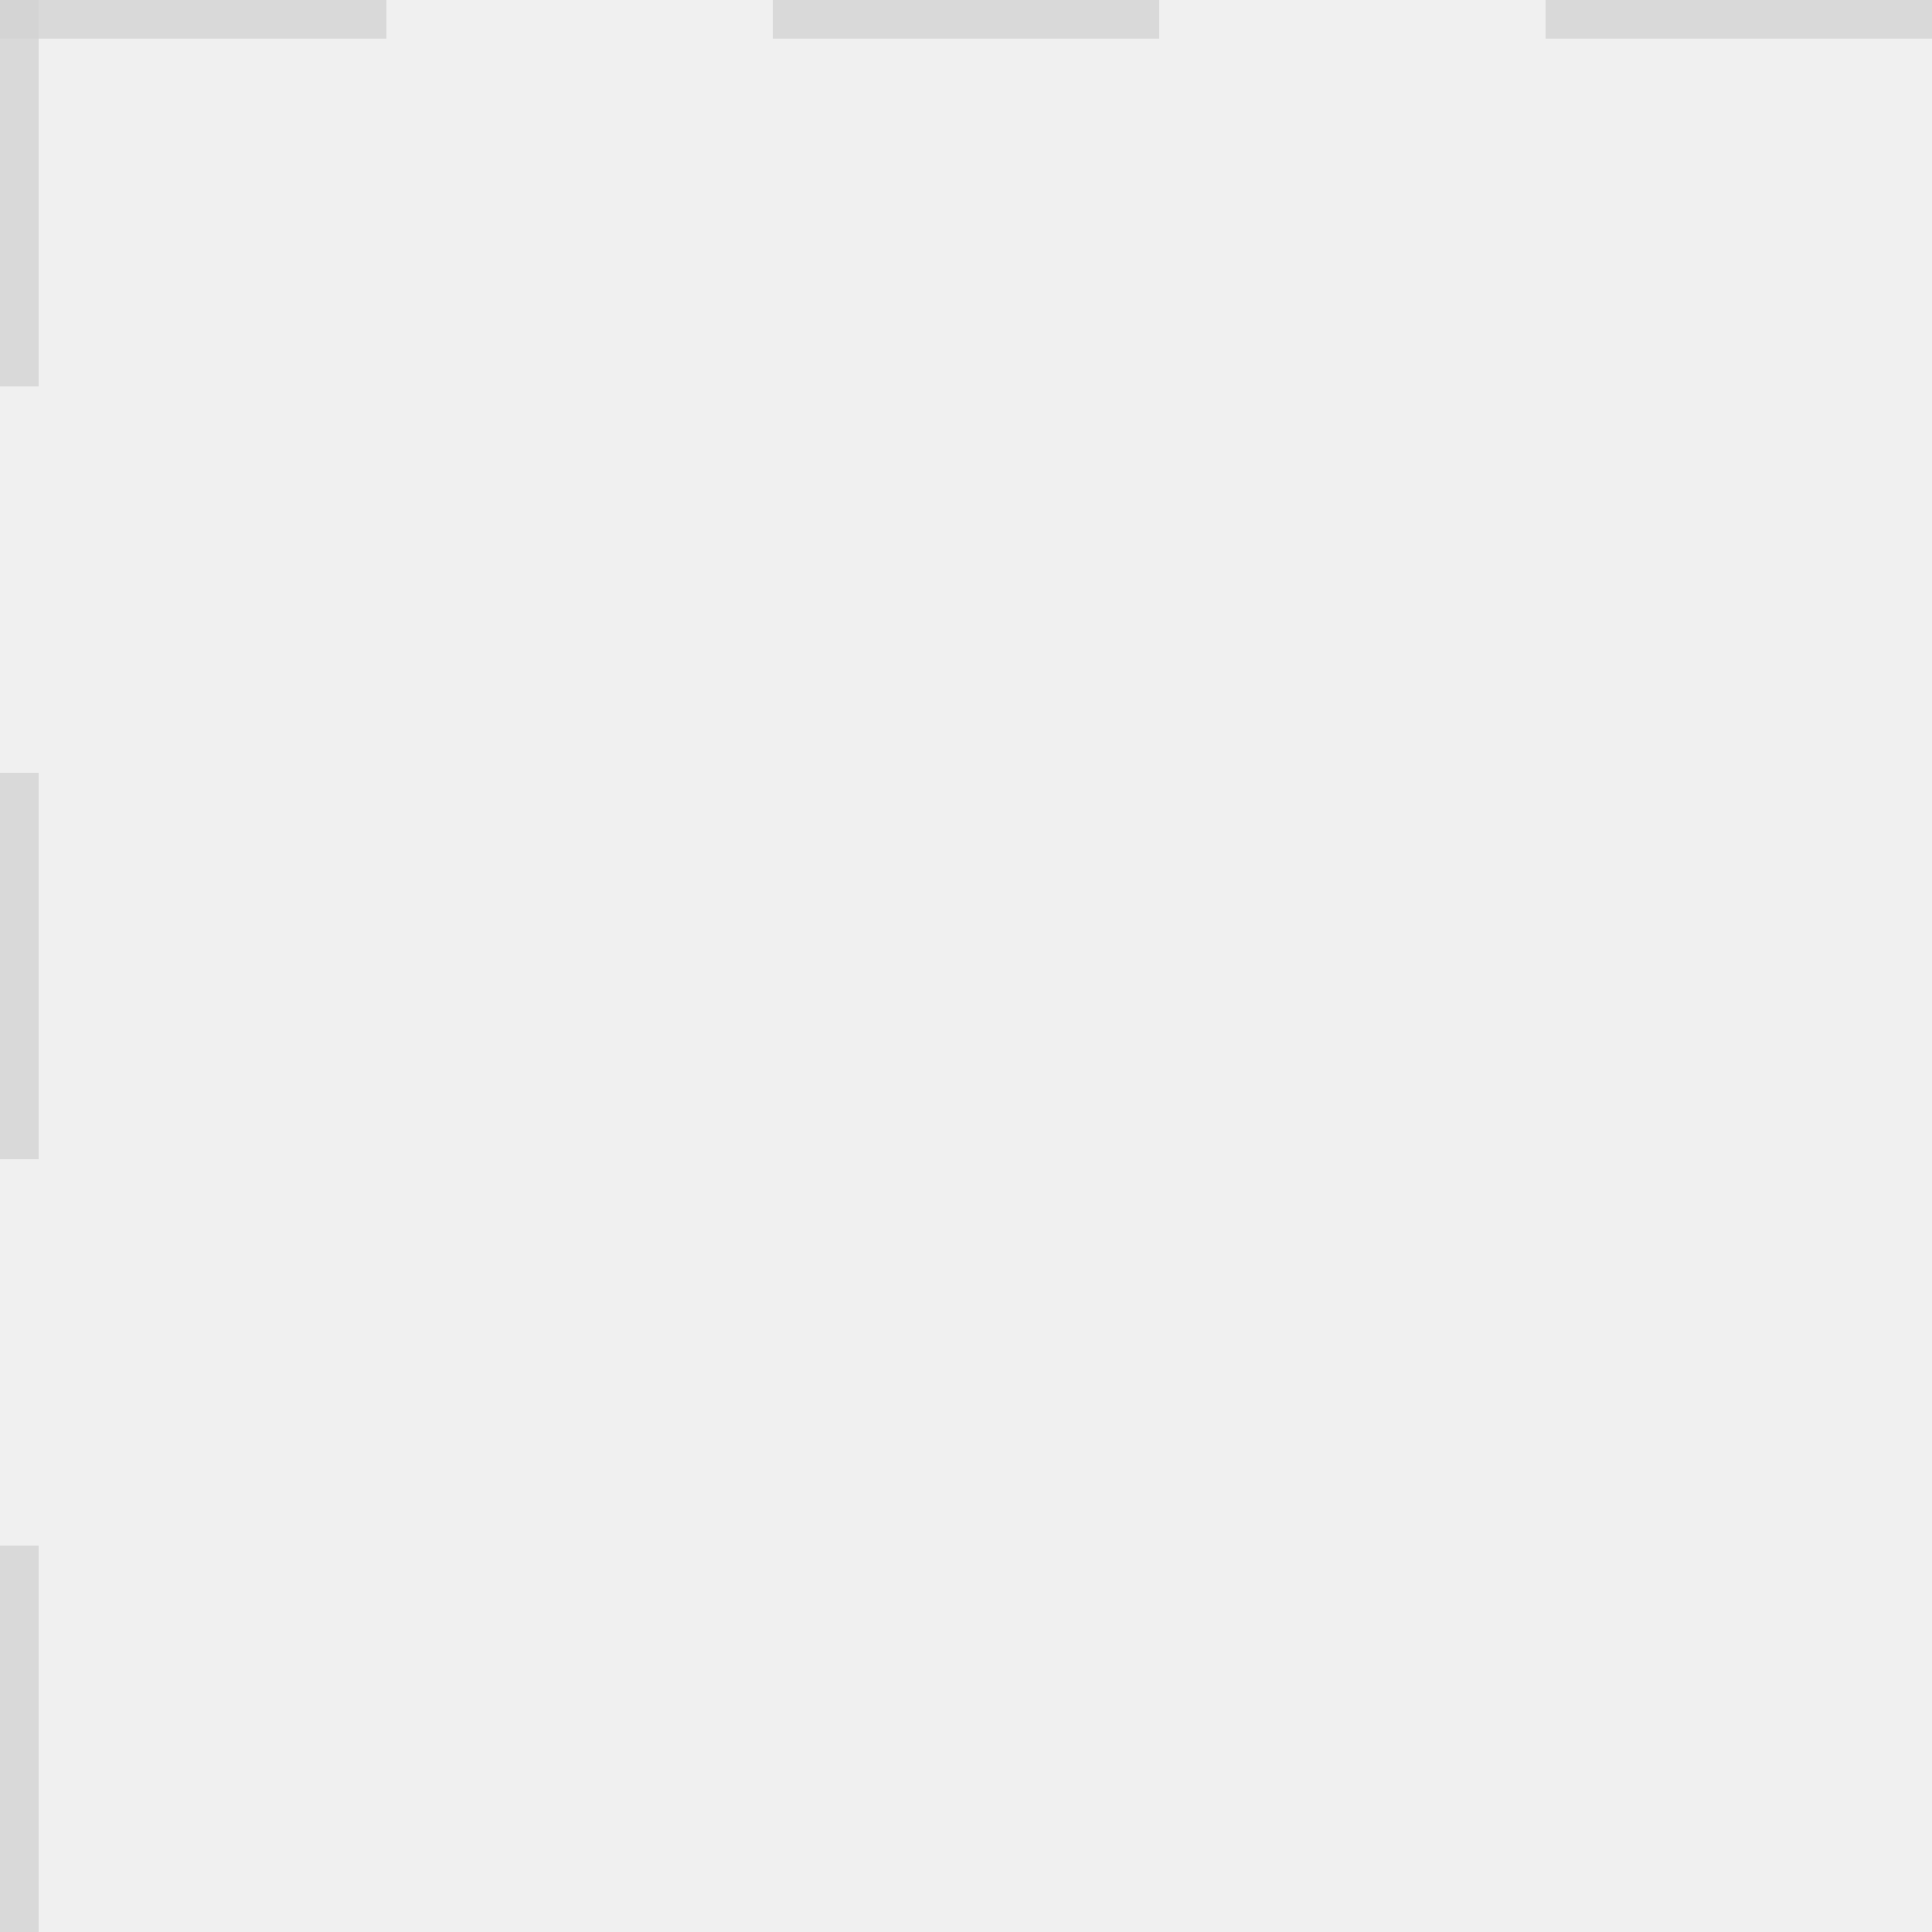
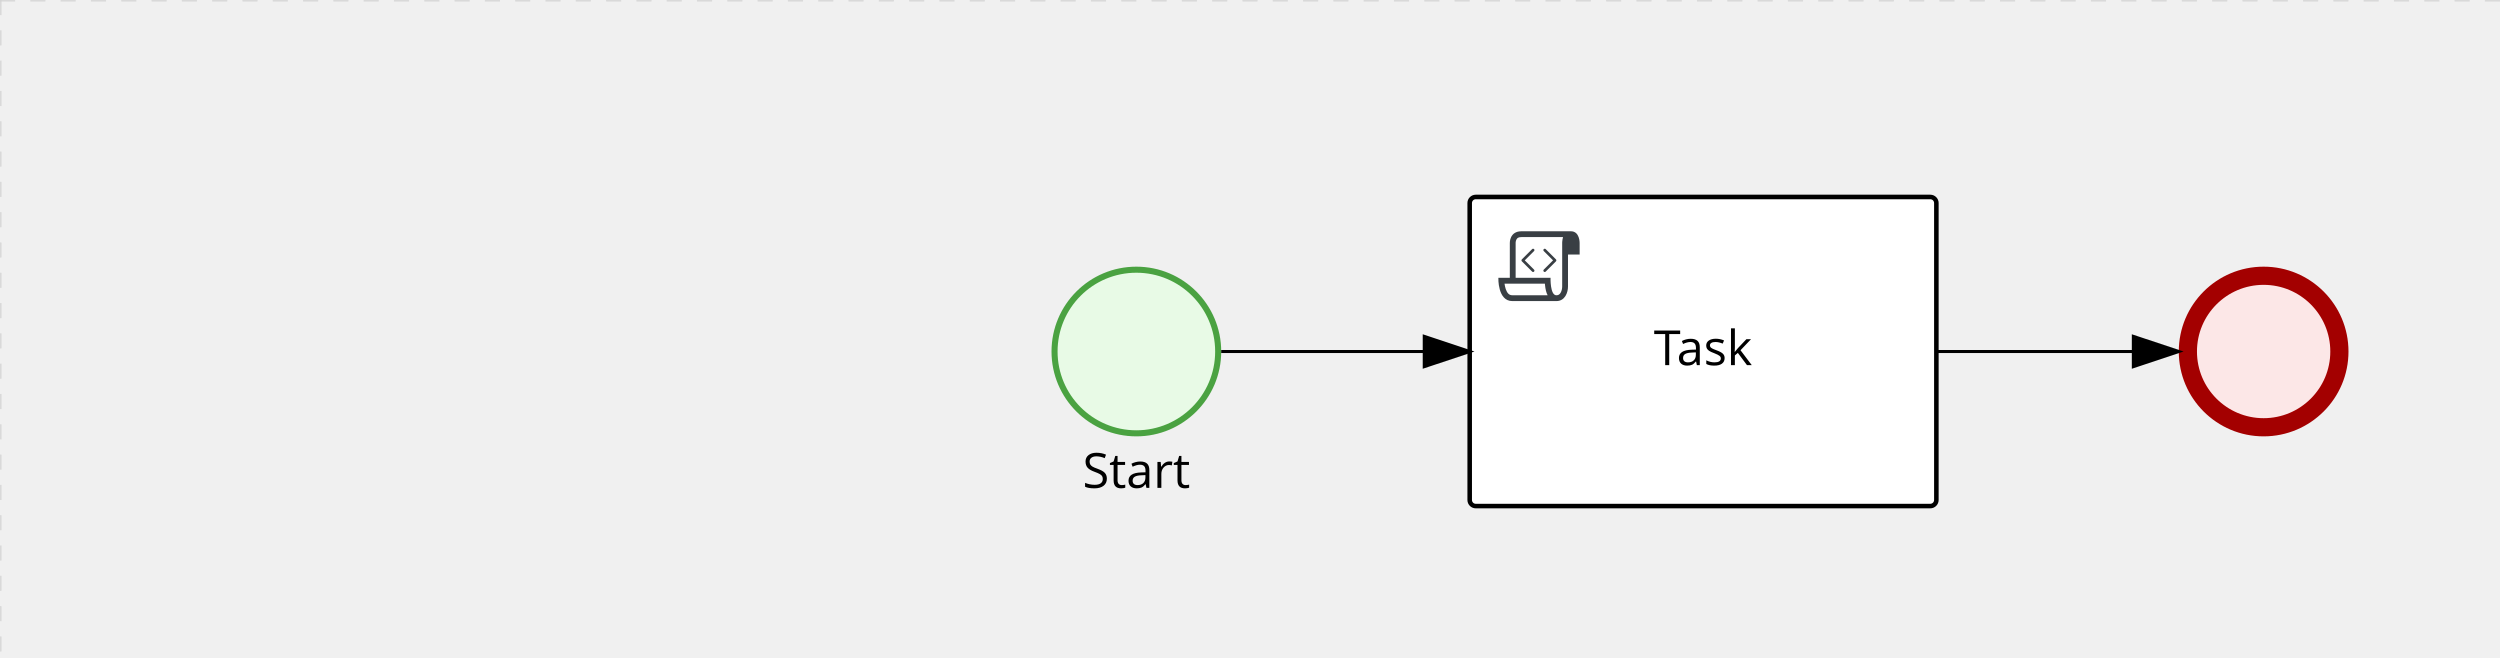
- <svg xmlns="http://www.w3.org/2000/svg" version="1.1" width="25" height="25" viewBox="0 0 25 25">
+ <svg xmlns="http://www.w3.org/2000/svg" version="1.1" width="825" height="217" viewBox="0 0 825 217">
  <defs />
  <g transform="matrix(1,0,0,1,0,0)">
    <g>
      <g>
        <g>
          <path fill="none" stroke="#d3d3d3" paint-order="fill stroke markers" d=" M 0 0 L 1200 0" stroke-miterlimit="10" stroke-opacity="0.8" stroke-dasharray="5" />
        </g>
        <g>
          <path fill="none" stroke="#d3d3d3" paint-order="fill stroke markers" d=" M 0 0 L 0 800" stroke-miterlimit="10" stroke-opacity="0.8" stroke-dasharray="5" />
        </g>
      </g>
+       <g id="_B22A99A4-E16D-4487-AEB7-B51C4B1B9830" bpmn2nodeid="_B22A99A4-E16D-4487-AEB7-B51C4B1B9830" transform="matrix(1,0,0,1,347,88)">
+         <g>
+           <path fill="none" stroke="none" />
+         </g>
+         <g transform="matrix(0.125,0,0,0.125,0,0)">
+           <g transform="matrix(1,0,0,1,0,0)">
+             <path fill="#e8fae6" stroke="none" id="_B22A99A4-E16D-4487-AEB7-B51C4B1B9830?shapeType=BACKGROUND" paint-order="stroke fill markers" d=" M 0 0 M 444 224 C 444 263.9 434.2 300.8 414.4 334.5 C 394.7 368.2 368 394.9 334.4 414.5 C 300.8 434.1 263.9 444 224 444 C 184.1 444 147.2 434.2 113.5 414.4 C 79.8 394.7 53.1 368 33.5 334.4 C 13.9 300.8 4 263.9 4 224 C 4 184.1 13.8 147.2 33.6 113.5 C 53.4 79.8 80.1 53.1 113.6 33.5 C 147.1 13.9 184.1 4 224 4 C 263.9 4 300.8 13.8 334.5 33.6 C 368.2 53.4 394.9 80.1 414.5 113.6 C 434.1 147.1 444 184.1 444 224 Z" />
+           </g>
+           <g>
+             <g transform="matrix(1,0,0,1,0,0)">
+               <g transform="matrix(1,0,0,1,0,0)">
+                 <path fill="rgb(74,162,65)" stroke="none" id="_B22A99A4-E16D-4487-AEB7-B51C4B1B9830?shapeType=BORDER&amp;renderType=FILL" paint-order="stroke fill markers" d=" M 0 0 M 224 0 C 100.3 0 0 100.3 0 224 C 0 347.7 100.3 448 224 448 C 347.7 448 448 347.7 448 224 C 448 100.3 347.7 0 224 0 Z M 0 0 M 224 432 C 109.1 432 16 338.9 16 224 C 16 109.1 109.1 16 224 16 C 338.9 16 432 109.1 432 224 C 432 338.9 338.9 432 224 432 Z" />
+               </g>
+             </g>
+           </g>
+         </g>
+         <g transform="matrix(1,0,0,1,10.24609,61)">
+           <text fill="#000000" stroke="none" font-family="Open Sans" font-size="12pt" font-style="normal" font-weight="normal" text-decoration="normal" x="17.754" y="12" text-anchor="middle" dominant-baseline="alphabetic">Start</text>
+         </g>
+       </g>
+       <g transform="matrix(1,0,0,1,347,88)" />
+       <g id="_5B807109-147F-4877-BB71-226CEEEB0320" bpmn2nodeid="_5B807109-147F-4877-BB71-226CEEEB0320" transform="matrix(1,0,0,1,485,65)">
+         <g>
+           <path fill="none" stroke="none" />
+         </g>
+         <g transform="matrix(1,0,0,1,0,0)">
+           <path fill="#ffffff" stroke="none" id="_5B807109-147F-4877-BB71-226CEEEB0320?shapeType=BACKGROUND" paint-order="stroke fill markers" d=" M 2 0 L 152 0 L 152 0 A 2 2 0 0 1 154 2 L 154 100 L 154 100 A 2 2 0 0 1 152 102 L 2 102 L 2 102 A 2 2 0 0 1 0 100 L 0 2 L 0 2 A 2 2 0 0 1 2 0 Z" />
+         </g>
+         <g transform="matrix(1,0,0,1,0,0)">
+           <path fill="none" stroke="rgb(0,0,0)" id="_5B807109-147F-4877-BB71-226CEEEB0320?shapeType=BORDER&amp;renderType=STROKE" paint-order="fill stroke markers" d=" M 2 0 L 152 0 L 152 0 A 2 2 0 0 1 154 2 L 154 100 L 154 100 A 2 2 0 0 1 152 102 L 2 102 L 2 102 A 2 2 0 0 1 0 100 L 0 2 L 0 2 A 2 2 0 0 1 2 0 Z" stroke-miterlimit="10" stroke-width="1.5" stroke-dasharray="" />
+         </g>
+         <g>
+           <g transform="matrix(0.06,0,0,0.06,9.4,9.4)">
+             <g transform="matrix(1,0,0,1,0,0)">
+               <path fill="#393f44" stroke="none" id="_5B807109-147F-4877-BB71-226CEEEB0320_task__zJLF__xCwC" paint-order="stroke fill markers" d=" M 0 0 M 197.3 130.2 C 194.4 127.3 189.6 127.3 186.7 130.2 L 130.2 186.7 C 127.3 189.6 127.3 194.4 130.2 197.3 L 186.7 253.8 C 188.1 255.3 190.1 256 192 256 C 193.9 256 195.9 255.3 197.3 253.7 C 200.2 250.8 200.2 246 197.3 243.1 L 146.2 192 L 197.3 140.8 C 200.2 137.9 200.2 133.1 197.3 130.2 Z" />
+             </g>
+             <g transform="matrix(1,0,0,1,0,0)">
+               <path fill="#393f44" stroke="none" id="_5B807109-147F-4877-BB71-226CEEEB0320_task__zJLF__eBb6" paint-order="stroke fill markers" d=" M 0 0 M 261.3 130.2 C 258.4 127.3 253.6 127.3 250.7 130.2 C 247.8 133.1 247.8 137.9 250.7 140.8 L 301.8 191.9 L 250.7 243 C 247.8 245.9 247.8 250.7 250.7 253.6 C 252.1 255.3 254.1 256 256 256 C 257.9 256 259.9 255.3 261.3 253.8 L 317.8 197.3 C 320.7 194.4 320.7 189.6 317.8 186.7 L 261.3 130.2 Z" />
+             </g>
+             <g transform="matrix(1,0,0,1,0,0)">
+               <path fill="#393f44" stroke="none" id="_5B807109-147F-4877-BB71-226CEEEB0320_task__zJLF__4RHr" paint-order="stroke fill markers" d=" M 0 0 M 400 32 C 400 32 152.8 32 128 32 C 62 32 64 96 64 96 L 64 288 L 1 288 C 1 288 -4 416 78 416 L 320 416 C 368 416 384 368 384 336 C 384 314.2 384 224.4 384 160 L 448 160 L 448 96 C 448 96 449 32 400 32 Z M 0 0 M 78 383.9 C 68.5 383.9 61.6 381.1 55.5 374.9 C 43.4 362.4 37.5 339.6 34.9 320 L 256.9 320 C 257.1 322.7 257.3 325.4 257.6 328.2 C 260 351.6 264.7 370.1 271.9 383.9 L 78 383.9 L 78 383.9 Z M 0 0 M 352 336 C 352 345.9 349.6 360.3 342.9 371 C 337.2 380.1 330.4 384 320 384 C 285 384 288 288 288 288 L 96 288 L 96 96 L 96 95.9 L 96 95.1 C 96 90.6 97.6 78.3 104.7 71.2 C 106.5 69.4 111.9 64 128 64 L 356.5 64 C 354.4 72.8 352.8 81.8 352.2 89.9 C 352.2 90.5 352.1 91.1 352.1 91.7 C 352.1 92 352.1 92.3 352.1 92.6 C 352 94.8 352 96 352 96 L 352 160 L 352 336 Z" />
+             </g>
+           </g>
+         </g>
+         <g transform="matrix(1,0,0,1,60.75,43.5)">
+           <text fill="#000000" stroke="none" font-family="Open Sans" font-size="12pt" font-style="normal" font-weight="normal" text-decoration="normal" x="16.25" y="12" text-anchor="middle" dominant-baseline="alphabetic">Task</text>
+         </g>
+       </g>
+       <g id="_898A22CA-D54A-4174-B40E-938FDAC5BFE4" bpmn2nodeid="_898A22CA-D54A-4174-B40E-938FDAC5BFE4">
+         <g>
+           <path fill="none" stroke="rgb(0,0,0)" paint-order="fill stroke markers" d=" M 403 116 L 470 116" stroke-miterlimit="10" stroke-dasharray="" />
+         </g>
+         <g transform="matrix(1,0,0,1,403,116)" />
+         <g transform="matrix(6.123233995736766e-17,1,-1,6.123233995736766e-17,485,111)">
+           <path fill="rgb(0,0,0)" stroke="rgb(0,0,0)" paint-order="fill stroke markers" d=" M 10 15 L 0 15 L 5 0 Z" stroke-miterlimit="10" stroke-dasharray="" />
+         </g>
+         <g transform="matrix(1,0,0,1,403,106)" />
+       </g>
+       <g transform="matrix(1,0,0,1,485,65)" />
+       <g id="_E0BB6807-300E-49F8-9E65-1F3F1984C5C2" bpmn2nodeid="_E0BB6807-300E-49F8-9E65-1F3F1984C5C2" transform="matrix(1,0,0,1,719,88)">
+         <g>
+           <path fill="none" stroke="none" />
+         </g>
+         <g transform="matrix(0.125,0,0,0.125,0,0)">
+           <g transform="matrix(1,0,0,1,0,0)">
+             <path fill="#fce7e7" stroke="none" id="_E0BB6807-300E-49F8-9E65-1F3F1984C5C2?shapeType=BACKGROUND" paint-order="stroke fill markers" d=" M 0 0 M 444 224 C 444 263.9 434.2 300.8 414.4 334.5 C 394.7 368.2 368 394.9 334.4 414.5 C 300.8 434.1 263.9 444 224 444 C 184.1 444 147.2 434.2 113.5 414.4 C 79.8 394.7 53.1 368 33.5 334.4 C 13.9 300.8 4 263.9 4 224 C 4 184.1 13.8 147.2 33.6 113.5 C 53.4 79.8 80.1 53.1 113.6 33.5 C 147.1 13.9 184.1 4 224 4 C 263.9 4 300.8 13.8 334.5 33.6 C 368.2 53.4 394.9 80.1 414.5 113.6 C 434.1 147.1 444 184.1 444 224 Z" />
+           </g>
+           <g>
+             <g transform="matrix(1,0,0,1,0,0)">
+               <g transform="matrix(1,0,0,1,0,0)">
+                 <path fill="rgb(163,0,0)" stroke="none" id="_E0BB6807-300E-49F8-9E65-1F3F1984C5C2?shapeType=BORDER&amp;renderType=FILL" paint-order="stroke fill markers" d=" M 0 0 M 224 0 C 100.3 0 0 100.3 0 224 C 0 347.7 100.3 448 224 448 C 347.7 448 448 347.7 448 224 C 448 100.3 347.7 0 224 0 Z M 0 0 M 224 400 C 126.8 400 48 321.2 48 224 C 48 126.8 126.8 48 224 48 C 321.2 48 400 126.8 400 224 C 400 321.2 321.2 400 224 400 Z" />
+               </g>
+             </g>
+           </g>
+         </g>
+         <g transform="matrix(1,0,0,1,28,61)" />
+       </g>
+       <g id="_ECFEB52C-55BF-4904-9E82-BB4490391C39" bpmn2nodeid="_ECFEB52C-55BF-4904-9E82-BB4490391C39">
+         <g>
+           <path fill="none" stroke="#000000" paint-order="fill stroke markers" d=" M 639 116 L 704 116" stroke-miterlimit="10" stroke-dasharray="" />
+         </g>
+         <g transform="matrix(1,0,0,1,639,116)" />
+         <g transform="matrix(6.123233995736766e-17,1,-1,6.123233995736766e-17,719,111)">
+           <path fill="#000000" stroke="#000000" paint-order="fill stroke markers" d=" M 10 15 L 0 15 L 5 0 Z" stroke-miterlimit="10" stroke-dasharray="" />
+         </g>
+         <g transform="matrix(1,0,0,1,639,106)" />
+       </g>
+       <g transform="matrix(1,0,0,1,719,88)" />
    </g>
  </g>
</svg>
